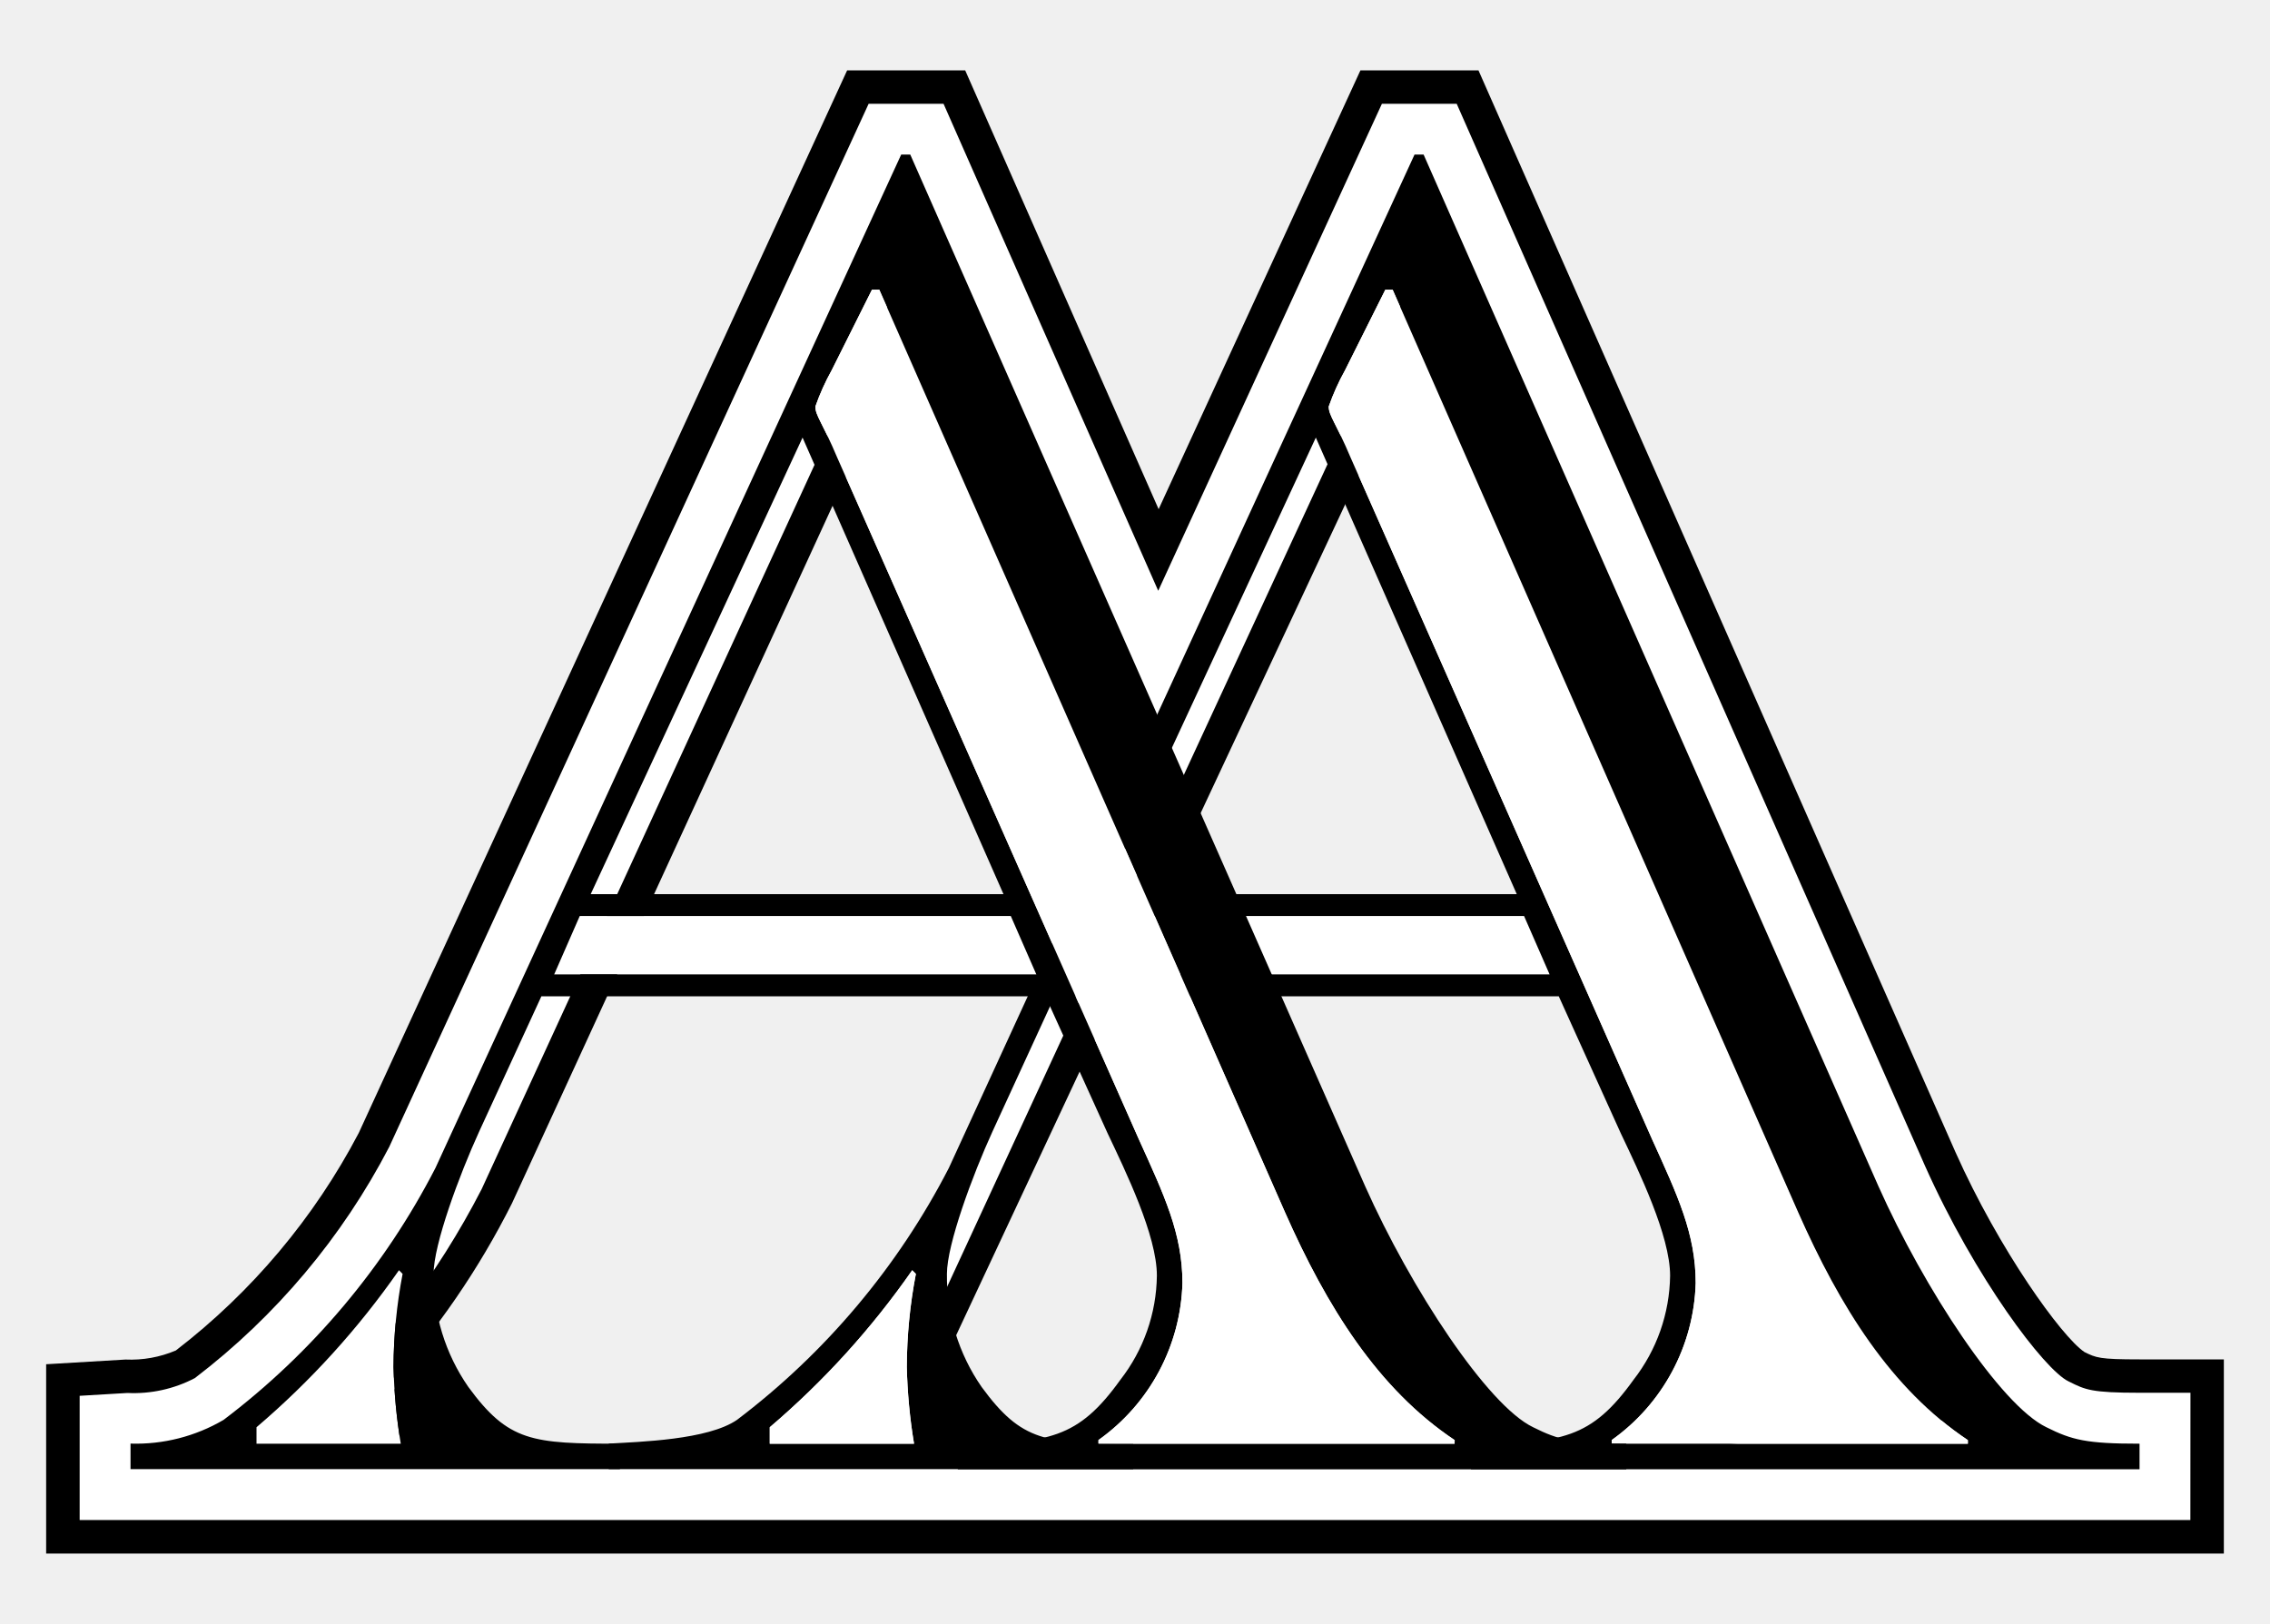
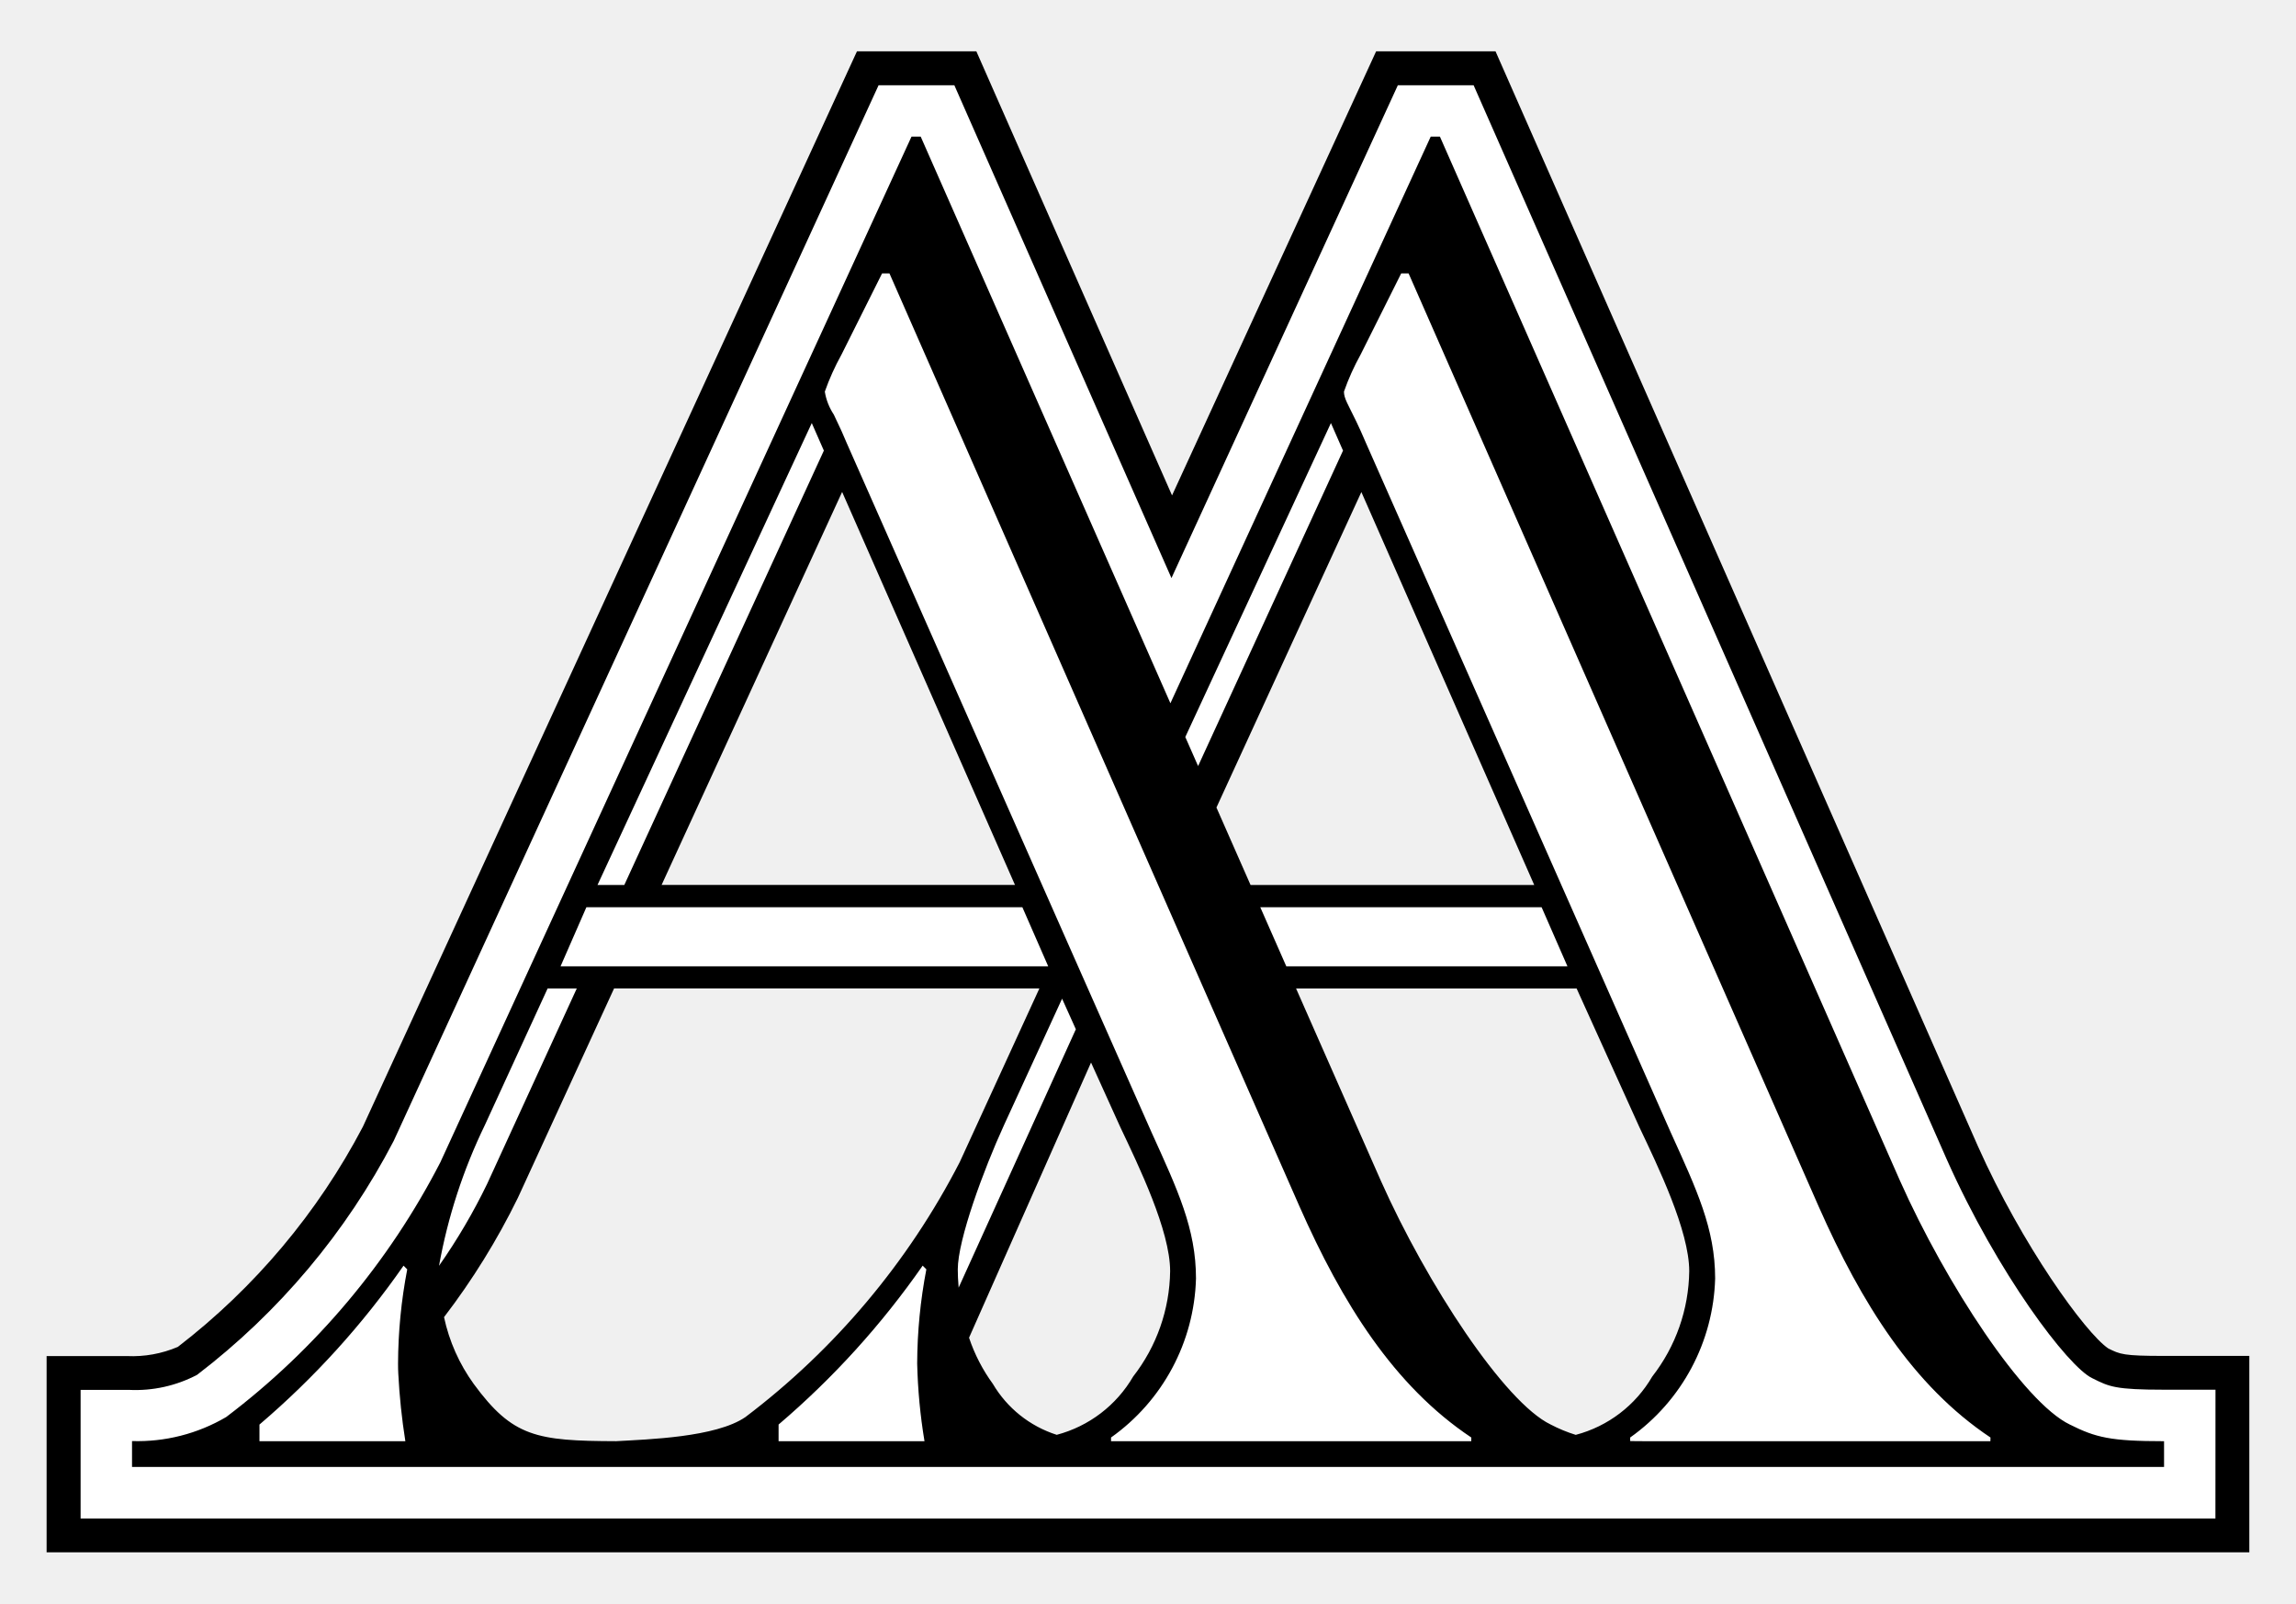
- <svg xmlns="http://www.w3.org/2000/svg" id="Layer_1" data-name="Layer 1" viewBox="0 0 100 71.552">
+ <svg xmlns="http://www.w3.org/2000/svg" id="Layer_1" data-name="Layer 1" viewBox="0 0 100 69.828">
  <defs>
-     <style>.cls-1{fill:#fff;}.cls-2{fill:none;}</style>
+     <style>.cls-1{fill:none;}.cls-2{fill:#fff;}</style>
  </defs>
-   <path d="M97.967,68.455H2.033V60.114l3.494-.207a5.084,5.084,0,0,0,2.22-.4,29.208,29.208,0,0,0,8.058-9.586L37.319,3.1h5.2l8.522,19.337L59.931,3.1h5.2L86.146,50.772c1.92,4.3,4.67,8.121,5.674,8.8.516.258.664.328,2.433.328h3.714ZM17.054,61.027l5.03,2.915h47.07L83.39,61.027a52.505,52.505,0,0,1-4.034-7.242L62.447,15.416l-20.409,43.6-.977-3.255,9.147-16.8L39.835,15.414l-17.277,37.6A35.629,35.629,0,0,1,17.054,61.027Zm74.769-1.452.019.012.028.013Z" />
-   <path class="cls-1" d="M96.492,66.979H3.509V61.505l2.106-.125a5.8,5.8,0,0,0,2.968-.655,30.537,30.537,0,0,0,8.564-10.189L38.266,4.573h3.3l9.457,21.459L60.877,4.573h3.295L84.8,51.368c2.209,4.946,5.27,9,6.324,9.5l.033.016c.709.355.974.487,3.1.487h2.239ZM13.513,62.5l8.571,1.626H71.852L86.371,62.5a42.237,42.237,0,0,1-5.666-9.32L62.474,11.818,41.387,57.43l-.326-2.419L50.27,35.942,39.863,11.817,21.217,52.4A36.131,36.131,0,0,1,13.513,62.5Z" />
-   <polygon class="cls-1" points="56 42.937 54.831 40.362 67.139 40.362 68.265 42.937 56 42.937" />
-   <polygon class="cls-1" points="24.413 42.937 25.54 40.362 44.528 40.362 45.654 42.937 24.413 42.937" />
-   <polygon class="cls-2" points="48.151 40.362 47.025 42.937 68.265 42.937 67.139 40.362 48.151 40.362" />
-   <path class="cls-2" d="M40.186,55.971A36.439,36.439,0,0,1,33.91,62.89v.725h6.356a24.018,24.018,0,0,1-.321-3.38,22.109,22.109,0,0,1,.4-4.1Z" />
-   <polygon class="cls-2" points="57.967 19.282 48.634 39.397 66.818 39.397 57.967 19.282" />
-   <path class="cls-2" d="M79.207,53.4,61.346,12.765h-.322l-1.77,3.54a10.248,10.248,0,0,0-.724,1.609c0,.4.322.724.966,2.253L72.771,50.178C73.9,52.672,74.7,54.362,74.7,56.534a8.788,8.788,0,0,1-3.7,6.92v.161H86.69v-.161C83.311,61.2,81.058,57.58,79.207,53.4Z" />
-   <path d="M90.15,62.89c-2.012-.965-5.391-6.115-7.4-10.62L62.714,6.811h-.4L41.8,51.465a32.681,32.681,0,0,1-9.333,11.1c-1.287.885-4.281.965-5.649,1.046v1.126H49.921V63.615c-3.862,0-4.908-.081-6.678-2.5a8.581,8.581,0,0,1-1.528-4.988c0-1.288,1.126-4.345,2.011-6.276L46.461,43.9H68.668L71.4,49.937c.8,1.689,2.173,4.505,2.173,6.275a7.622,7.622,0,0,1-1.61,4.586c-1.85,2.575-3.137,2.817-7.16,2.817v1.126H94.253V63.615C91.92,63.615,91.276,63.454,90.15,62.89Zm-49.884.725H33.91V62.89a36.439,36.439,0,0,0,6.276-6.919l.161.161a22.109,22.109,0,0,0-.4,4.1A24.018,24.018,0,0,0,40.266,63.615Zm17.7-44.333L66.818,39.4H48.634ZM47.025,42.937l1.126-2.575H67.139l1.126,2.575ZM86.69,63.615H71v-.161a8.788,8.788,0,0,0,3.7-6.92c0-2.172-.8-3.862-1.931-6.356L59.5,20.167c-.644-1.529-.966-1.85-.966-2.253a10.248,10.248,0,0,1,.724-1.609l1.77-3.54h.322L79.207,53.4c1.851,4.184,4.1,7.8,7.483,10.058Z" />
-   <path class="cls-1" d="M86.69,63.615H71v-.161a8.788,8.788,0,0,0,3.7-6.92c0-2.172-.8-3.862-1.931-6.356L59.5,20.167c-.644-1.529-.966-1.85-.966-2.253a10.248,10.248,0,0,1,.724-1.609l1.77-3.54h.322L79.207,53.4c1.851,4.184,4.1,7.8,7.483,10.058Z" />
-   <path class="cls-1" d="M17.655,63.615H11.3V62.89a36.473,36.473,0,0,0,6.276-6.919l.16.161a22.2,22.2,0,0,0-.4,4.1A24.02,24.02,0,0,0,17.655,63.615Z" />
-   <polygon class="cls-2" points="25.54 40.362 24.413 42.937 45.654 42.937 44.528 40.362 25.54 40.362" />
-   <path class="cls-2" d="M17.575,55.971A36.473,36.473,0,0,1,11.3,62.89v.725h6.356a24.02,24.02,0,0,1-.322-3.38,22.2,22.2,0,0,1,.4-4.1Z" />
-   <polygon class="cls-2" points="35.356 19.282 26.022 39.397 44.206 39.397 35.356 19.282" />
-   <path class="cls-2" d="M56.6,53.4,38.735,12.765h-.322l-1.77,3.54a10.248,10.248,0,0,0-.724,1.609c0,.4.322.724.965,2.253L50.16,50.178c1.126,2.494,1.931,4.184,1.931,6.356a8.785,8.785,0,0,1-3.7,6.92v.161H64.079v-.161C60.7,61.2,58.447,57.58,56.6,53.4Z" />
-   <path d="M67.539,62.89c-2.012-.965-5.391-6.115-7.4-10.62L40.1,6.811h-.4L19.183,51.465a32.658,32.658,0,0,1-9.333,11.1,7.625,7.625,0,0,1-4.1,1.046v1.126H27.31V63.615c-3.862,0-4.908-.081-6.678-2.5A8.584,8.584,0,0,1,19.1,56.132c0-1.288,1.127-4.345,2.011-6.276L23.85,43.9H46.056l2.736,6.035c.8,1.689,2.172,4.505,2.172,6.275A7.619,7.619,0,0,1,49.355,60.8c-1.85,2.575-3.138,2.817-7.161,2.817v1.126H71.642V63.615C69.308,63.615,68.665,63.454,67.539,62.89Zm-49.884.725H11.3V62.89a36.473,36.473,0,0,0,6.276-6.919l.16.161a22.2,22.2,0,0,0-.4,4.1A24.02,24.02,0,0,0,17.655,63.615Zm17.7-44.333L44.206,39.4H26.022ZM24.413,42.937l1.127-2.575H44.528l1.126,2.575ZM64.079,63.615H48.39v-.161a8.785,8.785,0,0,0,3.7-6.92c0-2.172-.8-3.862-1.931-6.356L36.884,20.167c-.643-1.529-.965-1.85-.965-2.253a10.248,10.248,0,0,1,.724-1.609l1.77-3.54h.322L56.6,53.4c1.851,4.184,4.1,7.8,7.483,10.058Z" />
-   <path class="cls-1" d="M64.079,63.615H48.39v-.161a8.785,8.785,0,0,0,3.7-6.92c0-2.172-.8-3.862-1.931-6.356L36.884,20.167c-.643-1.529-.965-1.85-.965-2.253a10.248,10.248,0,0,1,.724-1.609l1.77-3.54h.322L56.6,53.4c1.851,4.184,4.1,7.8,7.483,10.058Z" />
-   <path class="cls-1" d="M40.266,63.615H33.91V62.89a36.439,36.439,0,0,0,6.276-6.919l.161.161a22.109,22.109,0,0,0-.4,4.1A24.018,24.018,0,0,0,40.266,63.615Z" />
+   <path d="M58.665,17.536v0Z" />
+   <path d="M58.833,17.878c.068.136.148.293.239.483C58.979,18.168,58.9,18.015,58.833,17.878Z" />
+   <path d="M58.56,17.255c0,.017.01.036.016.054C58.57,17.291,58.565,17.272,58.56,17.255Z" />
+   <path d="M86.69,62.591a14.118,14.118,0,0,1-1.262-.951A14.118,14.118,0,0,0,86.69,62.591Z" />
+   <path d="M36.054,17.538h0Z" />
+   <path d="M35.965,17.309c-.006-.018-.011-.037-.016-.054C35.954,17.272,35.959,17.291,35.965,17.309Z" />
+   <polygon class="cls-1" points="25.54 39.5 24.414 42.074 45.654 42.074 44.528 39.5 25.54 39.5" />
+   <polygon class="cls-1" points="35.356 18.42 26.023 38.534 44.206 38.534 35.356 18.42" />
+   <path class="cls-1" d="M56.6,52.533,38.735,11.9h-.322l-1.77,3.539a10.287,10.287,0,0,0-.724,1.61c0,.4.322.724.965,2.253L50.16,49.315c1.126,2.494,1.931,4.184,1.931,6.356a8.783,8.783,0,0,1-3.7,6.92v.161H64.079v-.161C60.7,60.338,58.447,56.717,56.6,52.533Z" />
+   <polygon class="cls-2" points="85.427 61.64 85.427 61.64 85.428 61.64 85.427 61.64" />
+   <polygon class="cls-2" points="61.685 12.674 61.346 11.903 61.685 12.674 61.685 12.674" />
+   <path class="cls-2" d="M35.919,17.052a.8.8,0,0,0,.032.212A.8.8,0,0,1,35.919,17.052Z" />
+   <polygon class="cls-2" points="72.101 61.64 72.101 61.641 72.101 61.64 72.101 61.64" />
+   <path class="cls-2" d="M71,62.591a7.141,7.141,0,0,0,.578-.46C71.388,62.293,71.2,62.452,71,62.591Z" />
+   <path class="cls-2" d="M36.46,18.361l-.028-.058.028.058Z" />
+   <polygon class="cls-2" points="40.116 61.64 40.116 61.64 40.116 61.642 40.116 61.64" />
+   <path class="cls-2" d="M48.39,62.591a7.32,7.32,0,0,0,.578-.46C48.777,62.293,48.585,62.452,48.39,62.591Z" />
+   <polygon class="cls-2" points="62.816 61.64 62.816 61.64 62.816 61.64 62.816 61.64" />
+   <polygon class="cls-2" points="49.49 61.64 49.49 61.64 49.49 61.641 49.49 61.64" />
+   <polygon class="cls-2" points="58.494 19.618 57.967 18.42 51.624 32.09 52.182 33.356 58.494 19.618" />
+   <path class="cls-2" d="M94.253,60.513c-2.128,0-2.392-.132-3.1-.487l-.035-.017C90.064,59.5,87,55.451,84.8,50.505L64.174,3.711h-3.3l-9.86,21.458L41.562,3.711h-3.3L17.148,49.673A30.575,30.575,0,0,1,8.583,59.862a5.776,5.776,0,0,1-2.967.655l-2.106,0v5.6H96.491v-5.6Zm0,3.365H5.747V62.752a7.631,7.631,0,0,0,4.1-1.046,32.654,32.654,0,0,0,9.332-11.1L39.7,5.949h.4L50.976,30.621,62.312,5.949h.4L82.748,51.407c2.011,4.506,5.39,9.655,7.4,10.62,1.126.564,1.77.725,4.1.725Z" />
+   <polygon class="cls-2" points="29.806 32.843 35.883 19.617 35.356 18.42 26.023 38.534 27.191 38.534 29.806 32.843" />
+   <path class="cls-2" d="M35.979,17.345c.018.051.038.107.065.166C36.017,17.45,36,17.4,35.979,17.345Z" />
+   <path class="cls-2" d="M36.1,17.631c.039.08.085.175.137.277C36.183,17.8,36.141,17.714,36.1,17.631Z" />
+   <path class="cls-2" d="M20.41,53.069q.189-.327.352-.631c.036-.066.073-.134.107-.2.129-.247.248-.485.348-.7l3.9-8.5H23.85l-2.735,5.953a23.579,23.579,0,0,0-2,6.119c.448-.656.846-1.283,1.19-1.866Z" />
+   <path class="cls-2" d="M46.861,44.815l-.6-1.332-2.532,5.51c-.885,1.931-2.011,4.988-2.011,6.276,0,.137,0,.3.012.478q.006.109.015.228l.008.1C41.753,56.105,46.861,44.815,46.861,44.815Z" />
+   <polygon class="cls-2" points="56.023 42.074 54.889 39.5 67.139 39.5 68.265 42.074 56.023 42.074" />
+   <path class="cls-2" d="M17.655,62.752H11.3v-.725a36.439,36.439,0,0,0,6.276-6.919l.161.161a22.118,22.118,0,0,0-.4,4.1A24.006,24.006,0,0,0,17.655,62.752Z" />
+   <path class="cls-2" d="M40.266,62.752H33.91v-.725a36.439,36.439,0,0,0,6.276-6.919l.161.161a22.12,22.12,0,0,0-.4,4.1A24,24,0,0,0,40.266,62.752Z" />
+   <polygon class="cls-2" points="24.414 42.074 25.54 39.5 44.528 39.5 45.654 42.074 24.414 42.074" />
+   <path class="cls-2" d="M64.079,62.752H48.39v-.161a8.783,8.783,0,0,0,3.7-6.92c0-2.172-.8-3.862-1.931-6.356L36.884,19.305c-.643-1.529-.965-1.851-.965-2.253,0-.241,2.494-5.149,2.494-5.149h.322L56.6,52.533c1.85,4.184,4.1,7.805,7.482,10.058Z" />
+   <path class="cls-2" d="M86.69,62.752H71v-.161a8.783,8.783,0,0,0,3.7-6.92c0-2.172-.8-3.862-1.931-6.356L59.5,19.305c-.644-1.529-.966-1.851-.966-2.253a10.387,10.387,0,0,1,.724-1.61l1.77-3.539h.322l17.861,40.63c1.851,4.184,4.1,7.805,7.483,10.058Z" />
+   <path d="M94.253,59.038c-1.771,0-1.918-.07-2.433-.328-1-.68-3.754-4.5-5.673-8.8L65.136,2.235h-5.2L51.047,21.571,42.524,2.235h-5.2L15.805,49.058a29.217,29.217,0,0,1-8.059,9.587,5.053,5.053,0,0,1-2.216.4l-3.5,0v8.545H97.967V59.038Zm-2.383-.3-.029-.014-.019-.013Zm4.621,7.379H3.51v-5.6l2.106,0a5.776,5.776,0,0,0,2.967-.655,30.575,30.575,0,0,0,8.565-10.189L38.266,3.711h3.3l9.456,21.458,9.86-21.458h3.3L84.8,50.505c2.207,4.946,5.268,9,6.321,9.5l.035.017c.709.355.973.487,3.1.487h2.238Z" />
+   <path d="M90.15,62.027c-2.012-.965-5.391-6.114-7.4-10.62L62.714,5.949h-.4L50.976,30.621,40.1,5.949h-.4L19.183,50.6a32.654,32.654,0,0,1-9.332,11.1,7.631,7.631,0,0,1-4.1,1.046v1.126H94.253V62.752C91.92,62.752,91.276,62.591,90.15,62.027ZM57.967,18.42l.527,1.2L52.182,33.356l-.558-1.266Zm-3.5,20.114-1.486-3.373,6.312-13.737,7.529,17.11Zm12.676.966,1.126,2.574H56.023L54.889,39.5ZM35.356,18.42l.527,1.2L27.191,38.534H26.023Zm1.322,3,7.528,17.11H28.816ZM25.54,39.5H44.528l1.126,2.574H24.414ZM41.715,55.269c0-1.288,1.126-4.345,2.011-6.276l2.532-5.51.6,1.332L41.752,56.066C41.726,55.756,41.715,55.48,41.715,55.269ZM17.348,59.823a28,28,0,0,0,.307,2.929H11.3v-.725a36.439,36.439,0,0,0,6.276-6.919l.161.161a22.116,22.116,0,0,0-.4,4.1C17.333,59.522,17.343,59.673,17.348,59.823Zm3.767-10.83L23.85,43.04h1.271l-3.9,8.5a25.675,25.675,0,0,1-2.1,3.575A23.579,23.579,0,0,1,21.115,48.993Zm5.717,13.758c-3.469-.011-4.506-.184-6.2-2.494a7.719,7.719,0,0,1-1.293-2.907,30.854,30.854,0,0,0,3.219-5.2l4.188-9.113H45.27L41.8,50.6a32.67,32.67,0,0,1-9.333,11.1C31.18,62.587,28.207,62.671,26.832,62.751Zm13.434,0H33.91v-.725a36.439,36.439,0,0,0,6.276-6.919l.161.161a22.118,22.118,0,0,0-.4,4.1A24,24,0,0,0,40.266,62.752Zm5.757-.278a4.989,4.989,0,0,1-2.78-2.217,7.38,7.38,0,0,1-1.037-2.01l5.313-11.982,1.273,2.809c.8,1.689,2.172,4.506,2.172,6.276a7.618,7.618,0,0,1-1.609,4.585A5.469,5.469,0,0,1,46.023,62.474Zm18.056.278H48.39v-.161a8.783,8.783,0,0,0,3.7-6.92c0-2.172-.8-3.862-1.931-6.356L46.6,41.277l-.257-.581L36.884,19.305c-.077-.184-.149-.348-.216-.5-.021-.046-.039-.083-.058-.126-.047-.1-.092-.2-.134-.286l-.06-.126-.1-.214a2.518,2.518,0,0,1-.392-1,10.287,10.287,0,0,1,.724-1.61l1.77-3.539h.322L48.926,35.084h0l.242.552,1.465,3.331.234.533L56.6,52.533c1.85,4.184,4.1,7.805,7.482,10.058Zm4.549-.276a6.528,6.528,0,0,1-1.089-.449c-2.011-.965-5.391-6.114-7.4-10.62L56.449,43.04H68.668L71.4,49.074c.8,1.689,2.173,4.506,2.173,6.276a7.614,7.614,0,0,1-1.61,4.585A5.464,5.464,0,0,1,68.628,62.476Zm18.062.276H71.642c-.234,0-.439,0-.641-.006v-.155a8.783,8.783,0,0,0,3.7-6.92c0-2.172-.8-3.862-1.931-6.356L59.5,19.305c-.081-.192-.156-.364-.227-.52-.027-.061-.051-.109-.077-.166-.041-.088-.083-.181-.12-.258h0c-.361-.752-.542-1.008-.542-1.309a10.387,10.387,0,0,1,.724-1.61l1.77-3.539h.322l17.861,40.63c1.851,4.184,4.1,7.805,7.483,10.058Z" />
</svg>
